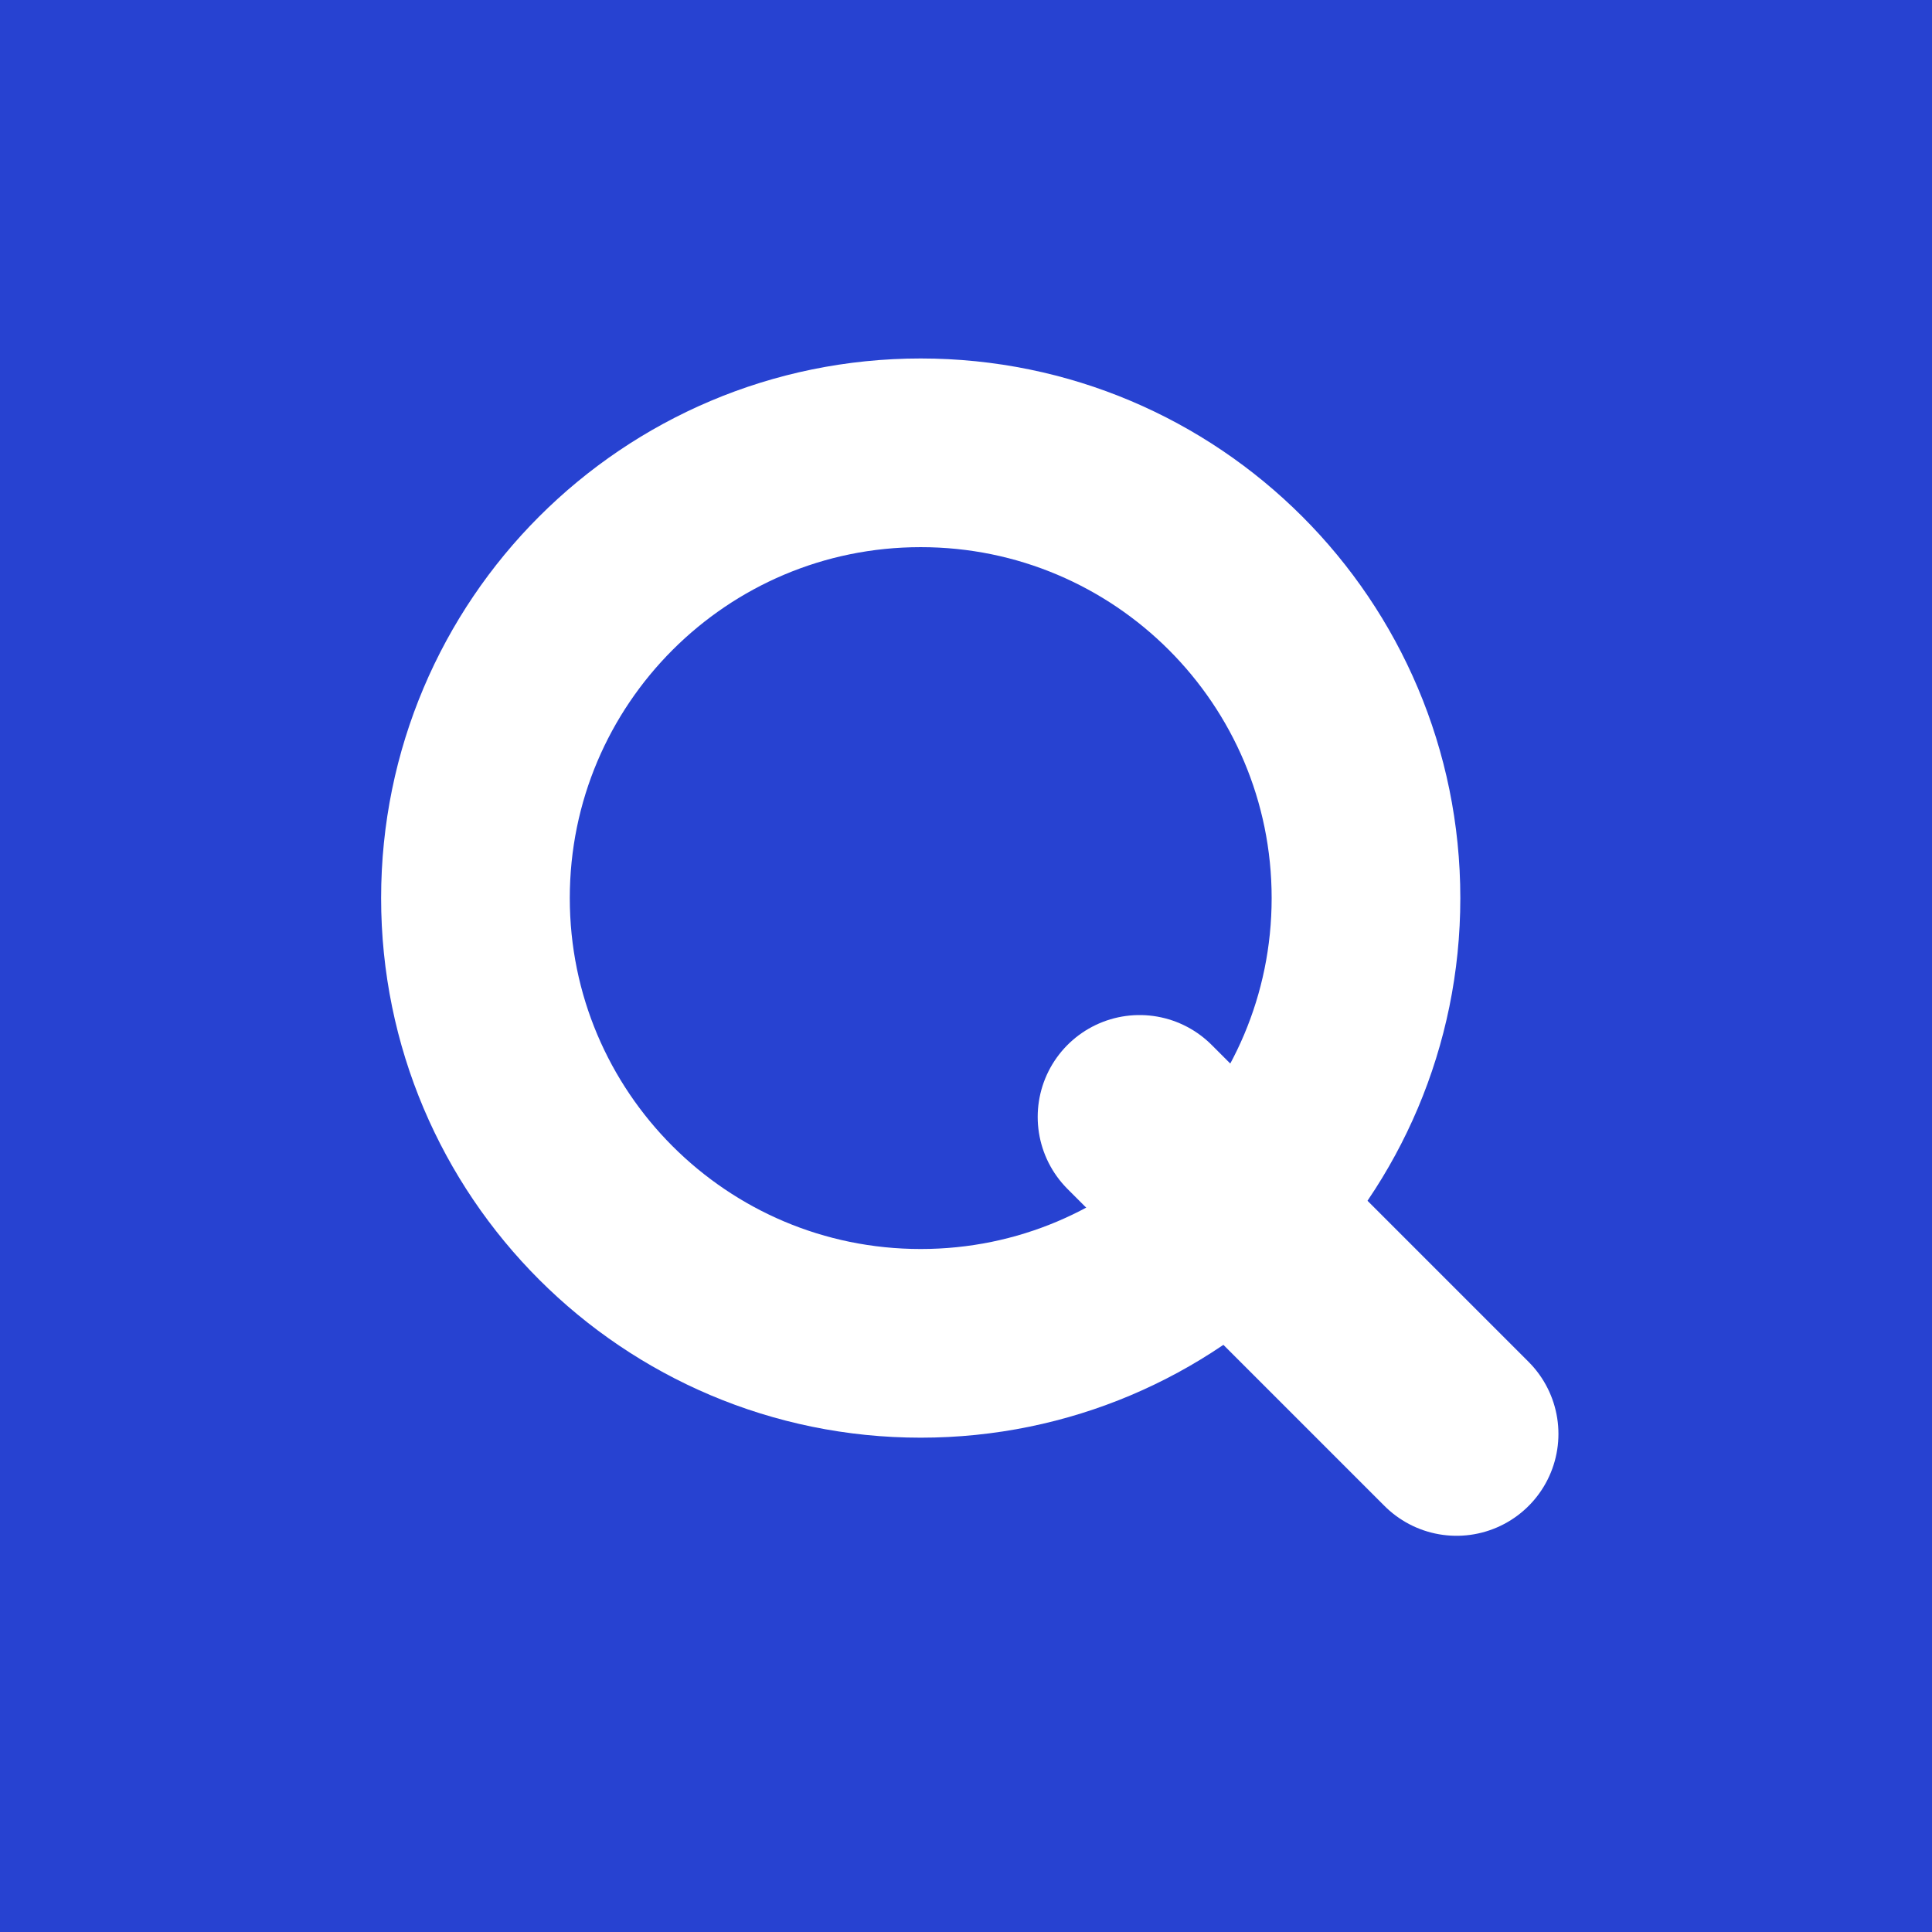
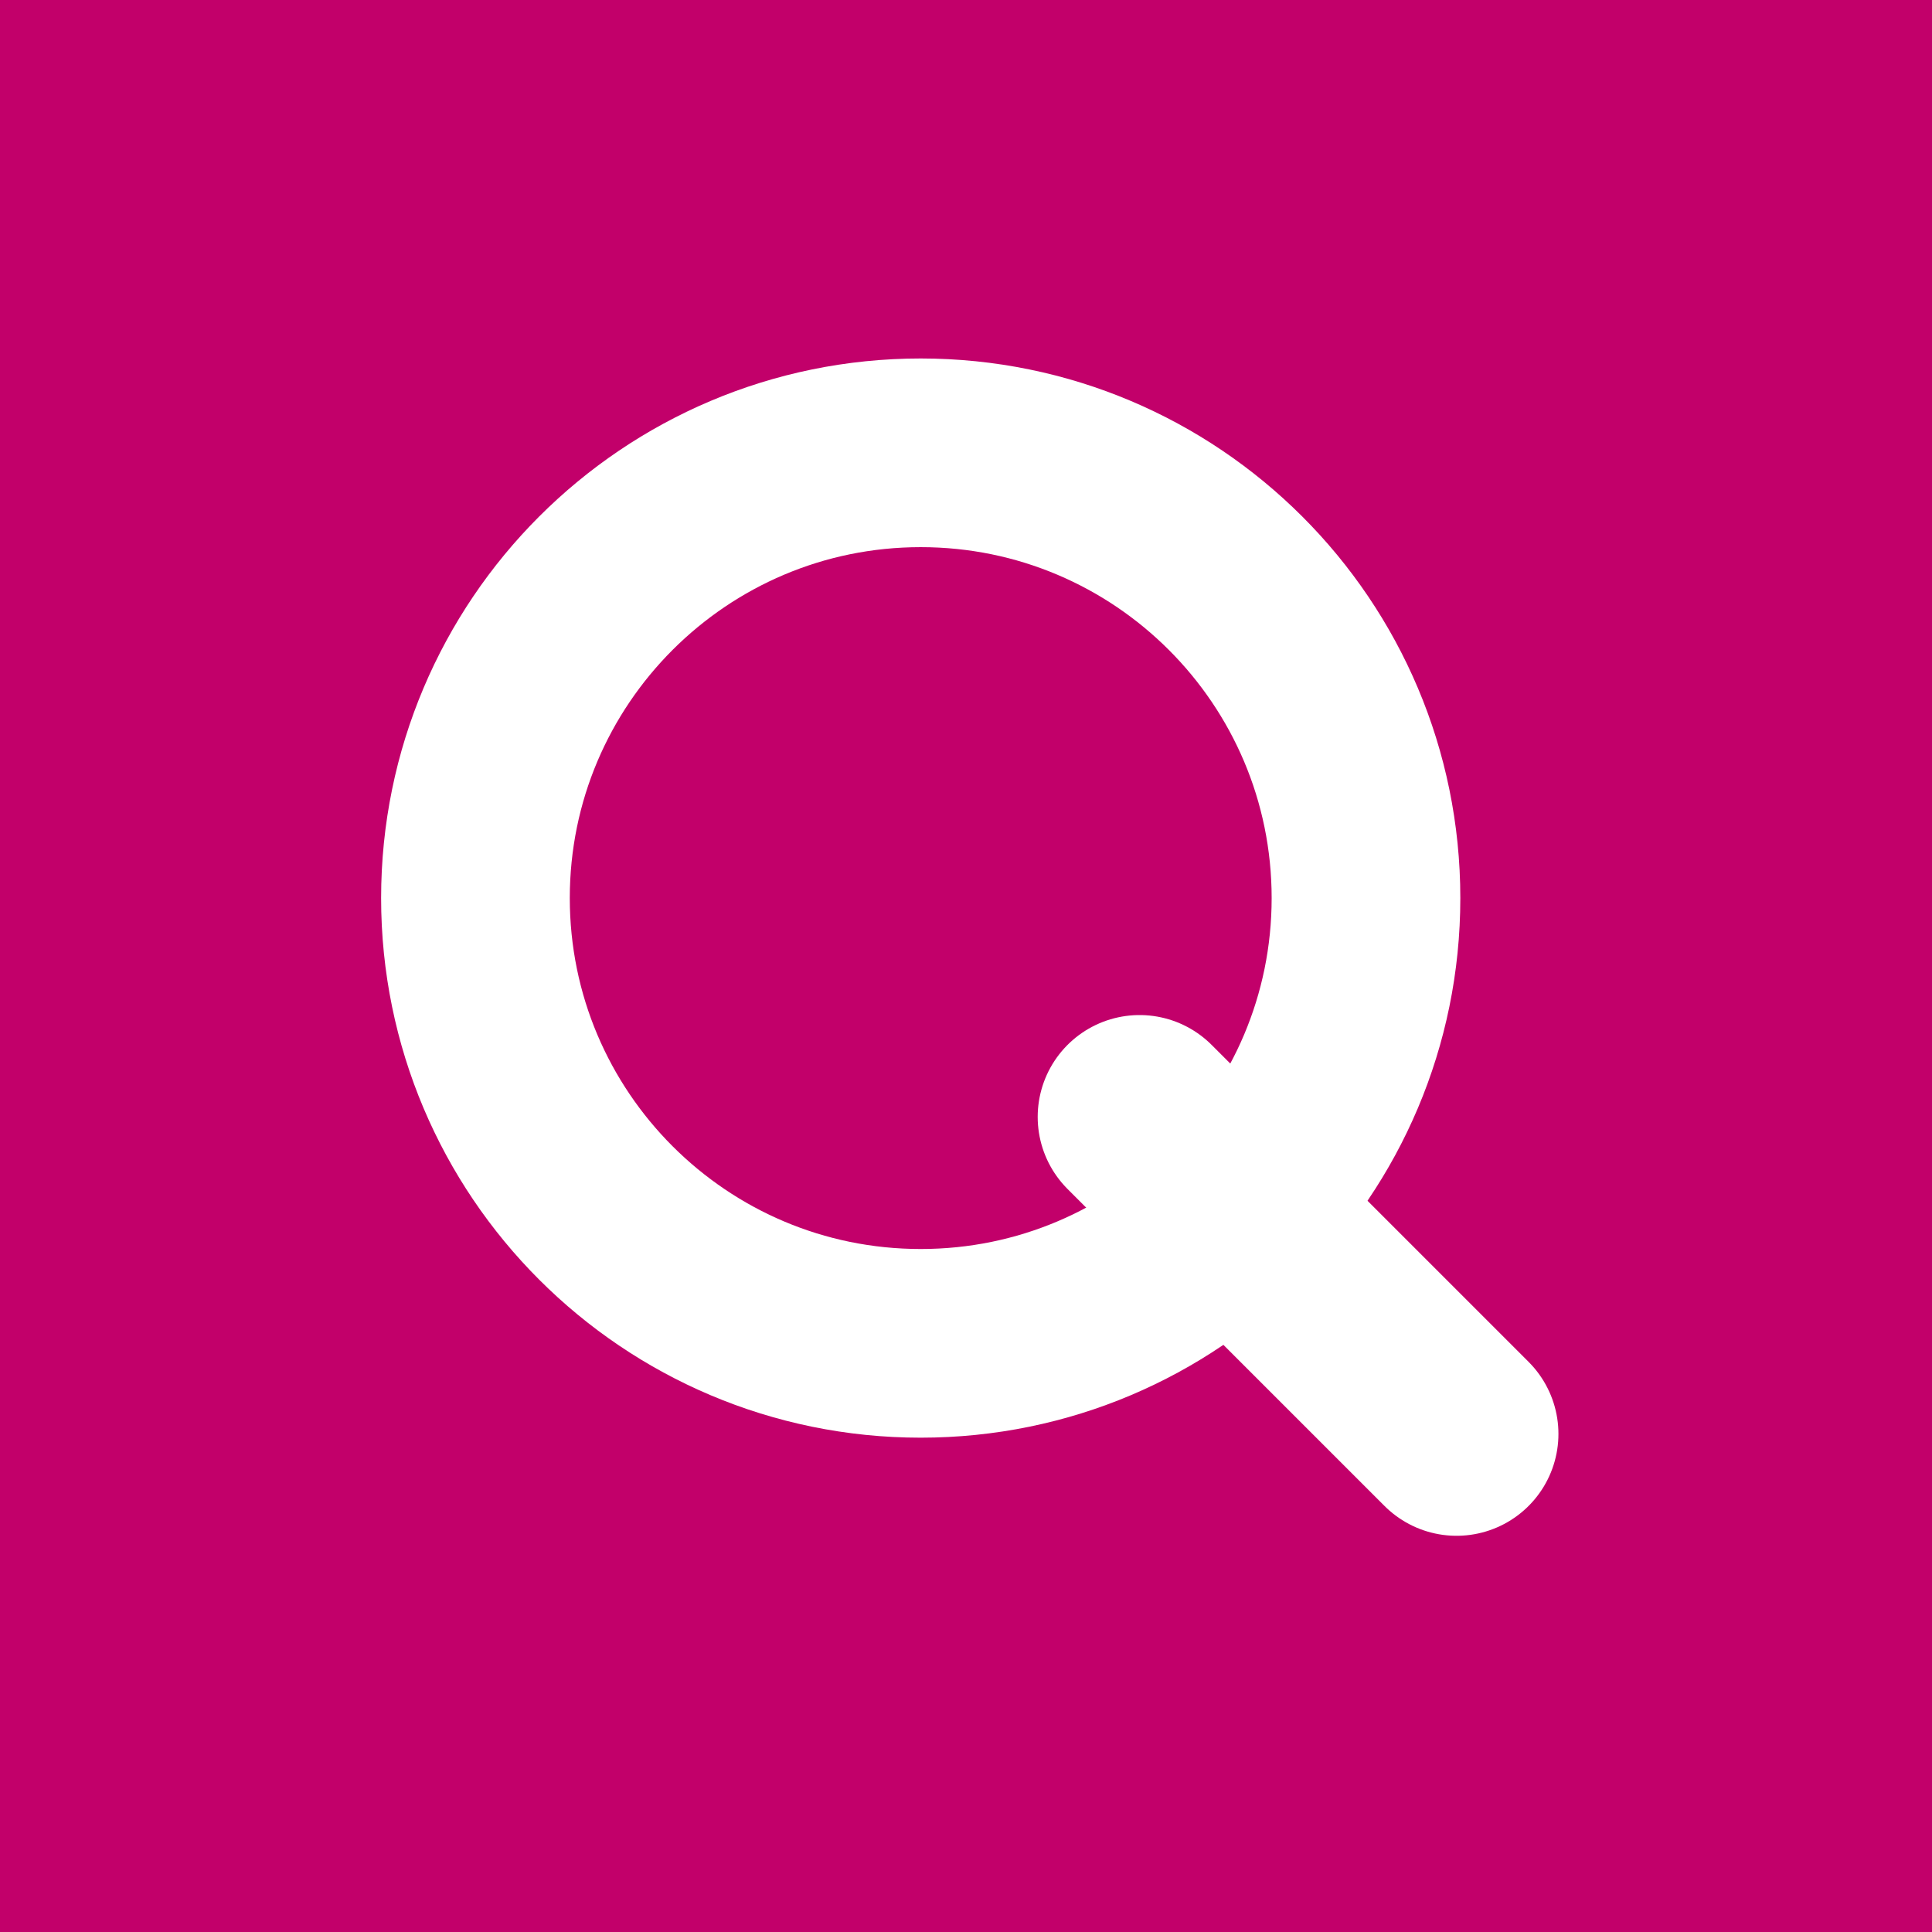
<svg xmlns="http://www.w3.org/2000/svg" viewBox="0 0 512 512">
-   <rect width="512" height="512" rx="0" fill="#2742D1" />
+   <rect width="512" height="512" rx="0" fill="#C2006A" />
  <circle cx="244" cy="238" r="118" fill="none" stroke="#FFFFFF" stroke-width="50" />
  <path d="M302 296 L386 380" stroke="#FFFFFF" stroke-width="54" stroke-linecap="round" />
</svg>
